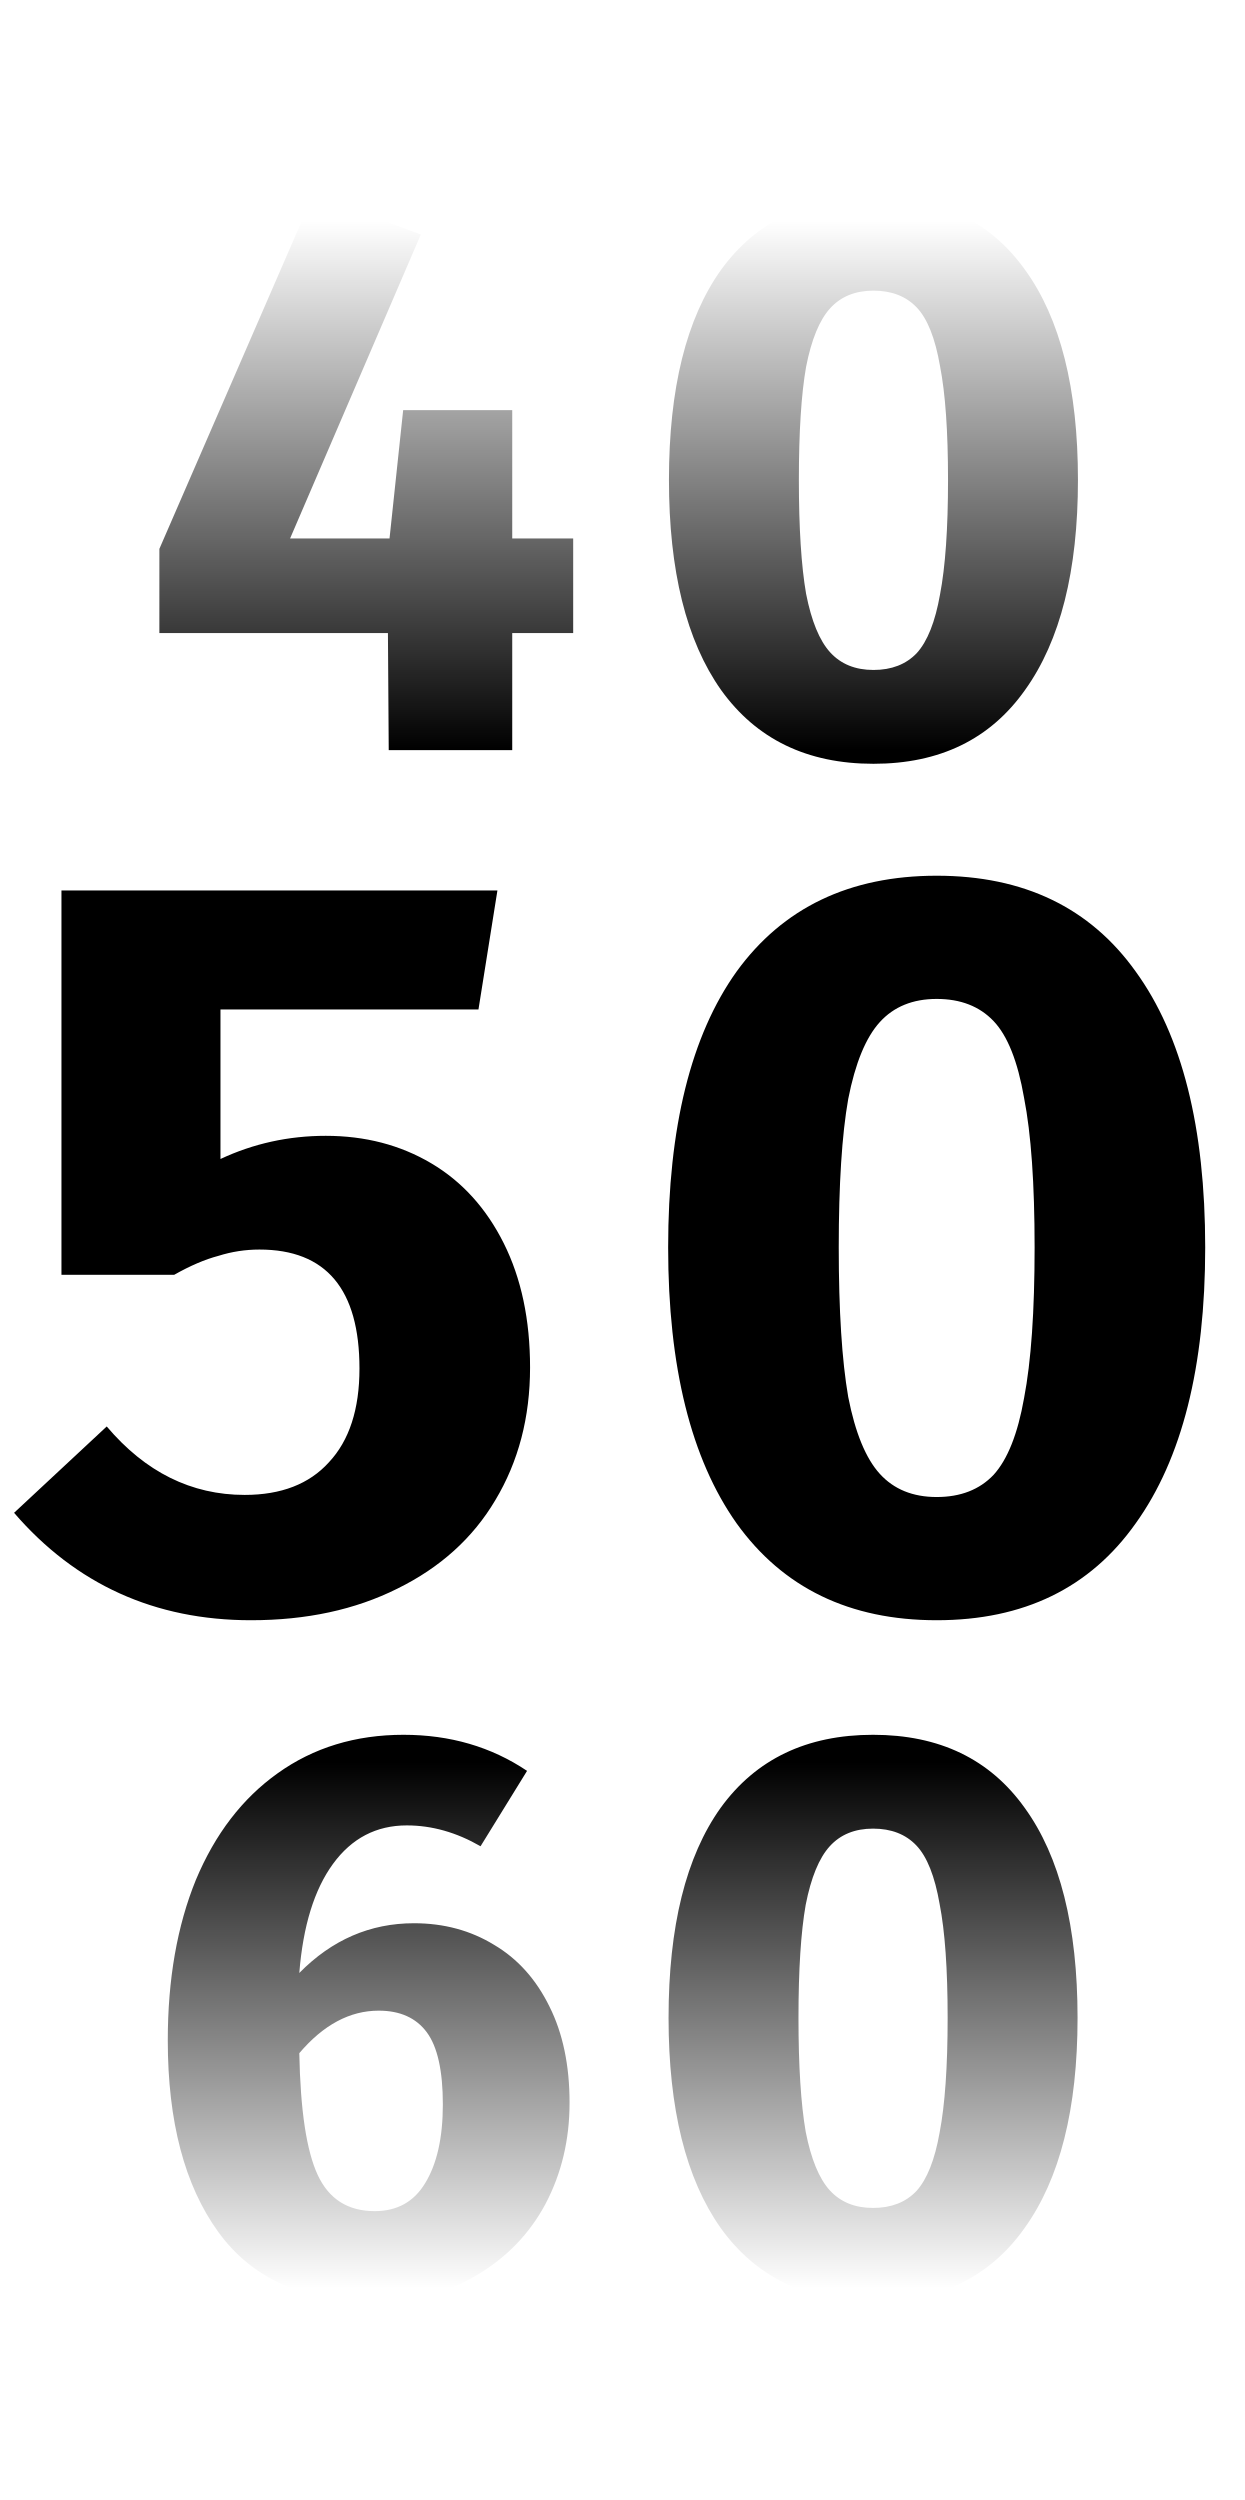
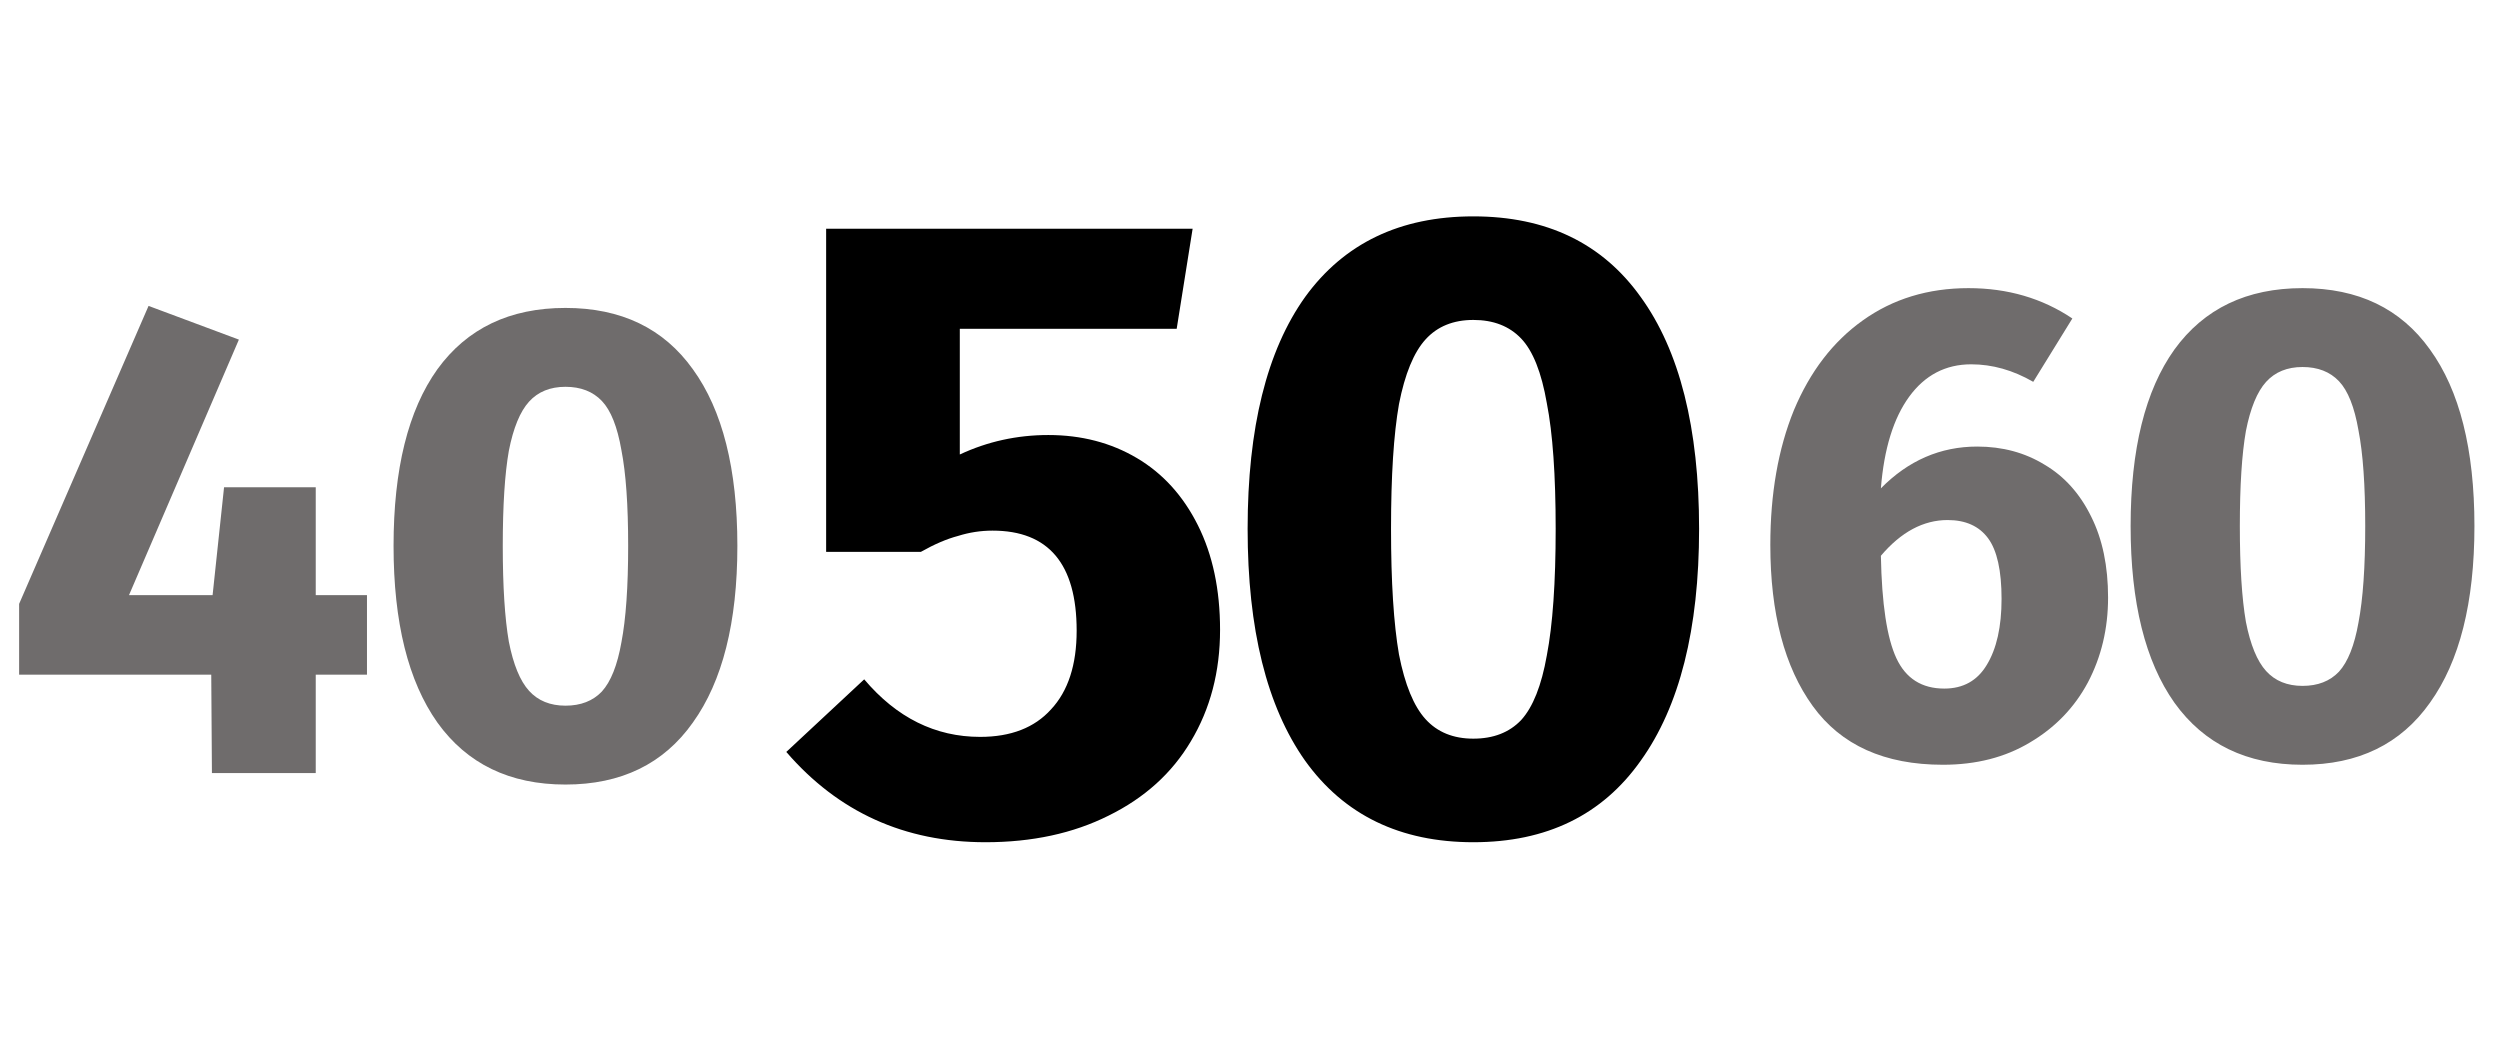
- <svg xmlns="http://www.w3.org/2000/svg" width="793" height="1593" viewBox="0 0 793 1593" fill="none">
-   <path d="M365.229 343.096V403.394H326.393V478H247.699L247.188 403.394H101.553V349.739L199.665 123.877L268.139 149.427L184.846 343.096H248.21L256.897 261.336H326.393V343.096H365.229ZM556.563 125.41C598.805 125.41 630.998 140.91 653.142 171.911C675.626 202.912 686.868 247.539 686.868 305.793C686.868 363.706 675.626 408.334 653.142 439.675C630.998 471.016 598.805 486.687 556.563 486.687C514.32 486.687 481.957 471.016 459.473 439.675C437.329 408.334 426.258 363.706 426.258 305.793C426.258 247.539 437.329 202.912 459.473 171.911C481.957 140.91 514.32 125.41 556.563 125.41ZM556.563 185.197C544.98 185.197 535.782 188.944 528.969 196.439C522.155 203.934 517.045 216.368 513.639 233.742C510.573 251.116 509.04 275.133 509.04 305.793C509.04 336.453 510.573 360.64 513.639 378.355C517.045 395.729 522.155 408.163 528.969 415.658C535.782 423.153 544.98 426.9 556.563 426.9C568.145 426.9 577.343 423.323 584.157 416.169C590.97 408.674 595.91 396.24 598.976 378.866C602.382 361.151 604.086 336.794 604.086 305.793C604.086 274.792 602.382 250.605 598.976 233.231C595.91 215.516 590.97 203.082 584.157 195.928C577.343 188.774 568.145 185.197 556.563 185.197Z" fill="url(#paint0_linear)" />
-   <path d="M304.877 643.227H140.482V738.509C161.507 728.668 183.873 723.747 207.582 723.747C232.633 723.747 254.999 729.562 274.682 741.193C294.365 752.824 309.798 769.822 320.981 792.189C332.164 814.556 337.756 840.948 337.756 871.367C337.756 903.128 330.375 931.31 315.613 955.913C301.298 980.069 280.497 998.857 253.21 1012.28C226.37 1025.7 195.28 1032.41 159.941 1032.41C98.656 1032.41 48.331 1009.59 8.966 963.965L68.014 908.943C92.617 938.02 121.918 952.558 155.915 952.558C179.176 952.558 197.07 945.624 209.595 931.757C222.568 917.89 229.054 897.983 229.054 872.038C229.054 821.489 207.806 796.215 165.309 796.215C156.362 796.215 147.639 797.557 139.14 800.241C130.641 802.478 121.247 806.504 110.958 812.319H39.161V567.404H316.955L304.877 643.227ZM596.851 558.01C652.321 558.01 694.594 578.364 723.67 619.071C753.194 659.778 767.956 718.379 767.956 794.873C767.956 870.92 753.194 929.52 723.67 970.675C694.594 1011.83 652.321 1032.41 596.851 1032.41C541.382 1032.41 498.885 1011.83 469.361 970.675C440.285 929.52 425.746 870.92 425.746 794.873C425.746 718.379 440.285 659.778 469.361 619.071C498.885 578.364 541.382 558.01 596.851 558.01ZM596.851 636.517C581.642 636.517 569.564 641.438 560.617 651.279C551.671 661.12 544.961 677.448 540.487 700.262C536.461 723.076 534.448 754.613 534.448 794.873C534.448 835.133 536.461 866.894 540.487 890.155C544.961 912.969 551.671 929.297 560.617 939.138C569.564 948.979 581.642 953.9 596.851 953.9C612.061 953.9 624.139 949.203 633.085 939.809C642.032 929.968 648.518 913.64 652.544 890.826C657.018 867.565 659.254 835.58 659.254 794.873C659.254 754.166 657.018 722.405 652.544 699.591C648.518 676.33 642.032 660.002 633.085 650.608C624.139 641.214 612.061 636.517 596.851 636.517Z" fill="black" />
-   <path d="M263.79 1225.49C282.867 1225.49 299.9 1230.09 314.89 1239.29C329.879 1248.15 341.632 1261.26 350.149 1278.64C358.665 1295.67 362.924 1316.11 362.924 1339.96C362.924 1363.46 357.814 1384.93 347.594 1404.34C337.374 1423.42 322.725 1438.58 303.648 1449.82C284.911 1461.07 262.938 1466.69 237.729 1466.69C193.442 1466.69 160.568 1451.87 139.106 1422.23C117.644 1392.59 106.913 1351.88 106.913 1300.1C106.913 1261.26 112.874 1227.2 124.798 1197.9C137.062 1168.6 154.436 1145.95 176.92 1129.94C199.744 1113.59 226.487 1105.41 257.147 1105.41C286.785 1105.41 313.016 1113.07 335.841 1128.4L306.203 1176.44C290.873 1167.58 275.202 1163.15 259.191 1163.15C239.773 1163.15 224.102 1171.33 212.179 1187.68C200.255 1204.03 193.101 1227.2 190.717 1257.18C211.497 1236.06 235.855 1225.49 263.79 1225.49ZM238.751 1408.94C253.059 1408.94 263.79 1402.98 270.944 1391.06C278.438 1378.79 282.186 1362.1 282.186 1340.98C282.186 1319.52 278.779 1304.19 271.966 1294.99C265.152 1285.79 254.932 1281.19 241.306 1281.19C222.91 1281.19 206.047 1290.22 190.717 1308.28C191.398 1344.73 195.316 1370.62 202.47 1385.95C209.624 1401.28 221.717 1408.94 238.751 1408.94ZM556.313 1105.41C598.556 1105.41 630.749 1120.91 652.892 1151.91C675.376 1182.91 686.618 1227.54 686.618 1285.79C686.618 1343.71 675.376 1388.33 652.892 1419.67C630.749 1451.02 598.556 1466.69 556.313 1466.69C514.071 1466.69 481.707 1451.02 459.223 1419.67C437.08 1388.33 426.008 1343.71 426.008 1285.79C426.008 1227.54 437.08 1182.91 459.223 1151.91C481.707 1120.91 514.071 1105.41 556.313 1105.41ZM556.313 1165.2C544.731 1165.2 535.533 1168.94 528.719 1176.44C521.906 1183.93 516.796 1196.37 513.389 1213.74C510.323 1231.12 508.79 1255.13 508.79 1285.79C508.79 1316.45 510.323 1340.64 513.389 1358.35C516.796 1375.73 521.906 1388.16 528.719 1395.66C535.533 1403.15 544.731 1406.9 556.313 1406.9C567.896 1406.9 577.094 1403.32 583.907 1396.17C590.721 1388.67 595.66 1376.24 598.726 1358.87C602.133 1341.15 603.836 1316.79 603.836 1285.79C603.836 1254.79 602.133 1230.6 598.726 1213.23C595.66 1195.52 590.721 1183.08 583.907 1175.93C577.094 1168.77 567.896 1165.2 556.313 1165.2Z" fill="url(#paint1_linear)" />
-   <defs>
-     <linearGradient id="paint0_linear" x1="397" y1="141" x2="397" y2="478" gradientUnits="userSpaceOnUse">
-       <stop stop-opacity="0" />
-       <stop offset="1" />
-     </linearGradient>
-     <linearGradient id="paint1_linear" x1="397" y1="1123" x2="397" y2="1458" gradientUnits="userSpaceOnUse">
-       <stop />
-       <stop offset="1" stop-opacity="0" />
-     </linearGradient>
-   </defs>
+ <svg xmlns="http://www.w3.org/2000/svg" width="1895" height="805" viewBox="0 0 1895 805" fill="none">
+   <path d="M278.169 451.096V511.394H239.333V586H160.639L160.128 511.394H14.493V457.739L112.605 231.877L181.079 257.427L97.786 451.096H161.15L169.837 369.336H239.333V451.096H278.169ZM428.623 233.41C470.865 233.41 503.058 248.91 525.202 279.911C547.686 310.912 558.928 355.539 558.928 413.793C558.928 471.706 547.686 516.334 525.202 547.675C503.058 579.016 470.865 594.687 428.623 594.687C386.38 594.687 354.017 579.016 331.533 547.675C309.389 516.334 298.318 471.706 298.318 413.793C298.318 355.539 309.389 310.912 331.533 279.911C354.017 248.91 386.38 233.41 428.623 233.41ZM428.623 293.197C417.04 293.197 407.842 296.944 401.029 304.439C394.215 311.934 389.105 324.368 385.699 341.742C382.633 359.116 381.1 383.133 381.1 413.793C381.1 444.453 382.633 468.64 385.699 486.355C389.105 503.729 394.215 516.163 401.029 523.658C407.842 531.153 417.04 534.9 428.623 534.9C440.205 534.9 449.403 531.323 456.217 524.169C463.03 516.674 467.97 504.24 471.036 486.866C474.442 469.151 476.146 444.794 476.146 413.793C476.146 382.792 474.442 358.605 471.036 341.231C467.97 323.516 463.03 311.082 456.217 303.928C449.403 296.774 440.205 293.197 428.623 293.197Z" fill="#6F6C6C" />
+   <path d="M891.927 249.227H727.532V344.509C748.557 334.668 770.923 329.747 794.632 329.747C819.683 329.747 842.049 335.562 861.732 347.193C881.415 358.824 896.848 375.822 908.031 398.189C919.214 420.556 924.806 446.948 924.806 477.367C924.806 509.128 917.425 537.31 902.663 561.913C888.348 586.069 867.547 604.857 840.26 618.277C813.42 631.697 782.33 638.407 746.991 638.407C685.706 638.407 635.381 615.593 596.016 569.965L655.064 514.943C679.667 544.02 708.968 558.558 742.965 558.558C766.226 558.558 784.12 551.624 796.645 537.757C809.618 523.89 816.104 503.983 816.104 478.038C816.104 427.489 794.856 402.215 752.359 402.215C743.412 402.215 734.689 403.557 726.19 406.241C717.691 408.478 708.297 412.504 698.008 418.319H626.211V173.404H904.005L891.927 249.227ZM1116.8 164.01C1172.27 164.01 1214.54 184.364 1243.62 225.071C1273.14 265.778 1287.91 324.379 1287.91 400.873C1287.91 476.92 1273.14 535.52 1243.62 576.675C1214.54 617.83 1172.27 638.407 1116.8 638.407C1061.33 638.407 1018.84 617.83 989.311 576.675C960.235 535.52 945.696 476.92 945.696 400.873C945.696 324.379 960.235 265.778 989.311 225.071C1018.84 184.364 1061.33 164.01 1116.8 164.01ZM1116.8 242.517C1101.59 242.517 1089.51 247.438 1080.57 257.279C1071.62 267.12 1064.91 283.448 1060.44 306.262C1056.41 329.076 1054.4 360.613 1054.4 400.873C1054.4 441.133 1056.41 472.894 1060.44 496.155C1064.91 518.969 1071.62 535.297 1080.57 545.138C1089.51 554.979 1101.59 559.9 1116.8 559.9C1132.01 559.9 1144.09 555.203 1153.04 545.809C1161.98 535.968 1168.47 519.64 1172.49 496.826C1176.97 473.565 1179.2 441.58 1179.2 400.873C1179.2 360.166 1176.97 328.405 1172.49 305.591C1168.47 282.33 1161.98 266.002 1153.04 256.608C1144.09 247.214 1132.01 242.517 1116.8 242.517Z" fill="black" />
+   <path d="M1498.78 338.495C1517.86 338.495 1534.9 343.094 1549.88 352.292C1564.87 361.149 1576.63 374.265 1585.14 391.639C1593.66 408.672 1597.92 429.112 1597.92 452.959C1597.92 476.465 1592.81 497.927 1582.59 517.345C1572.37 536.422 1557.72 551.582 1538.64 562.824C1519.91 574.066 1497.93 579.687 1472.72 579.687C1428.44 579.687 1395.56 564.868 1374.1 535.23C1352.64 505.592 1341.91 464.882 1341.91 413.101C1341.91 374.265 1347.87 340.198 1359.79 310.901C1372.06 281.604 1389.43 258.949 1411.91 242.938C1434.74 226.586 1461.48 218.41 1492.14 218.41C1521.78 218.41 1548.01 226.075 1570.84 241.405L1541.2 289.439C1525.87 280.582 1510.2 276.153 1494.19 276.153C1474.77 276.153 1459.1 284.329 1447.17 300.681C1435.25 317.033 1428.1 340.198 1425.71 370.177C1446.49 349.056 1470.85 338.495 1498.78 338.495ZM1473.75 521.944C1488.05 521.944 1498.78 515.982 1505.94 504.059C1513.43 491.795 1517.18 475.102 1517.18 453.981C1517.18 432.519 1513.77 417.189 1506.96 407.991C1500.15 398.793 1489.93 394.194 1476.3 394.194C1457.9 394.194 1441.04 403.222 1425.71 421.277C1426.39 457.728 1430.31 483.619 1437.46 498.949C1444.62 514.279 1456.71 521.944 1473.75 521.944ZM1745.32 218.41C1787.56 218.41 1819.75 233.91 1841.9 264.911C1864.38 295.912 1875.62 340.539 1875.62 398.793C1875.62 456.706 1864.38 501.334 1841.9 532.675C1819.75 564.016 1787.56 579.687 1745.32 579.687C1703.08 579.687 1670.71 564.016 1648.23 532.675C1626.08 501.334 1615.01 456.706 1615.01 398.793C1615.01 340.539 1626.08 295.912 1648.23 264.911C1670.71 233.91 1703.08 218.41 1745.32 218.41ZM1745.32 278.197C1733.74 278.197 1724.54 281.944 1717.72 289.439C1710.91 296.934 1705.8 309.368 1702.39 326.742C1699.33 344.116 1697.8 368.133 1697.8 398.793C1697.8 429.453 1699.33 453.64 1702.39 471.355C1705.8 488.729 1710.91 501.163 1717.72 508.658C1724.54 516.153 1733.74 519.9 1745.32 519.9C1756.9 519.9 1766.1 516.323 1772.91 509.169C1779.73 501.674 1784.67 489.24 1787.73 471.866C1791.14 454.151 1792.84 429.794 1792.84 398.793C1792.84 367.792 1791.14 343.605 1787.73 326.231C1784.67 308.516 1779.73 296.082 1772.91 288.928C1766.1 281.774 1756.9 278.197 1745.32 278.197Z" fill="#6F6C6C" />
</svg>
